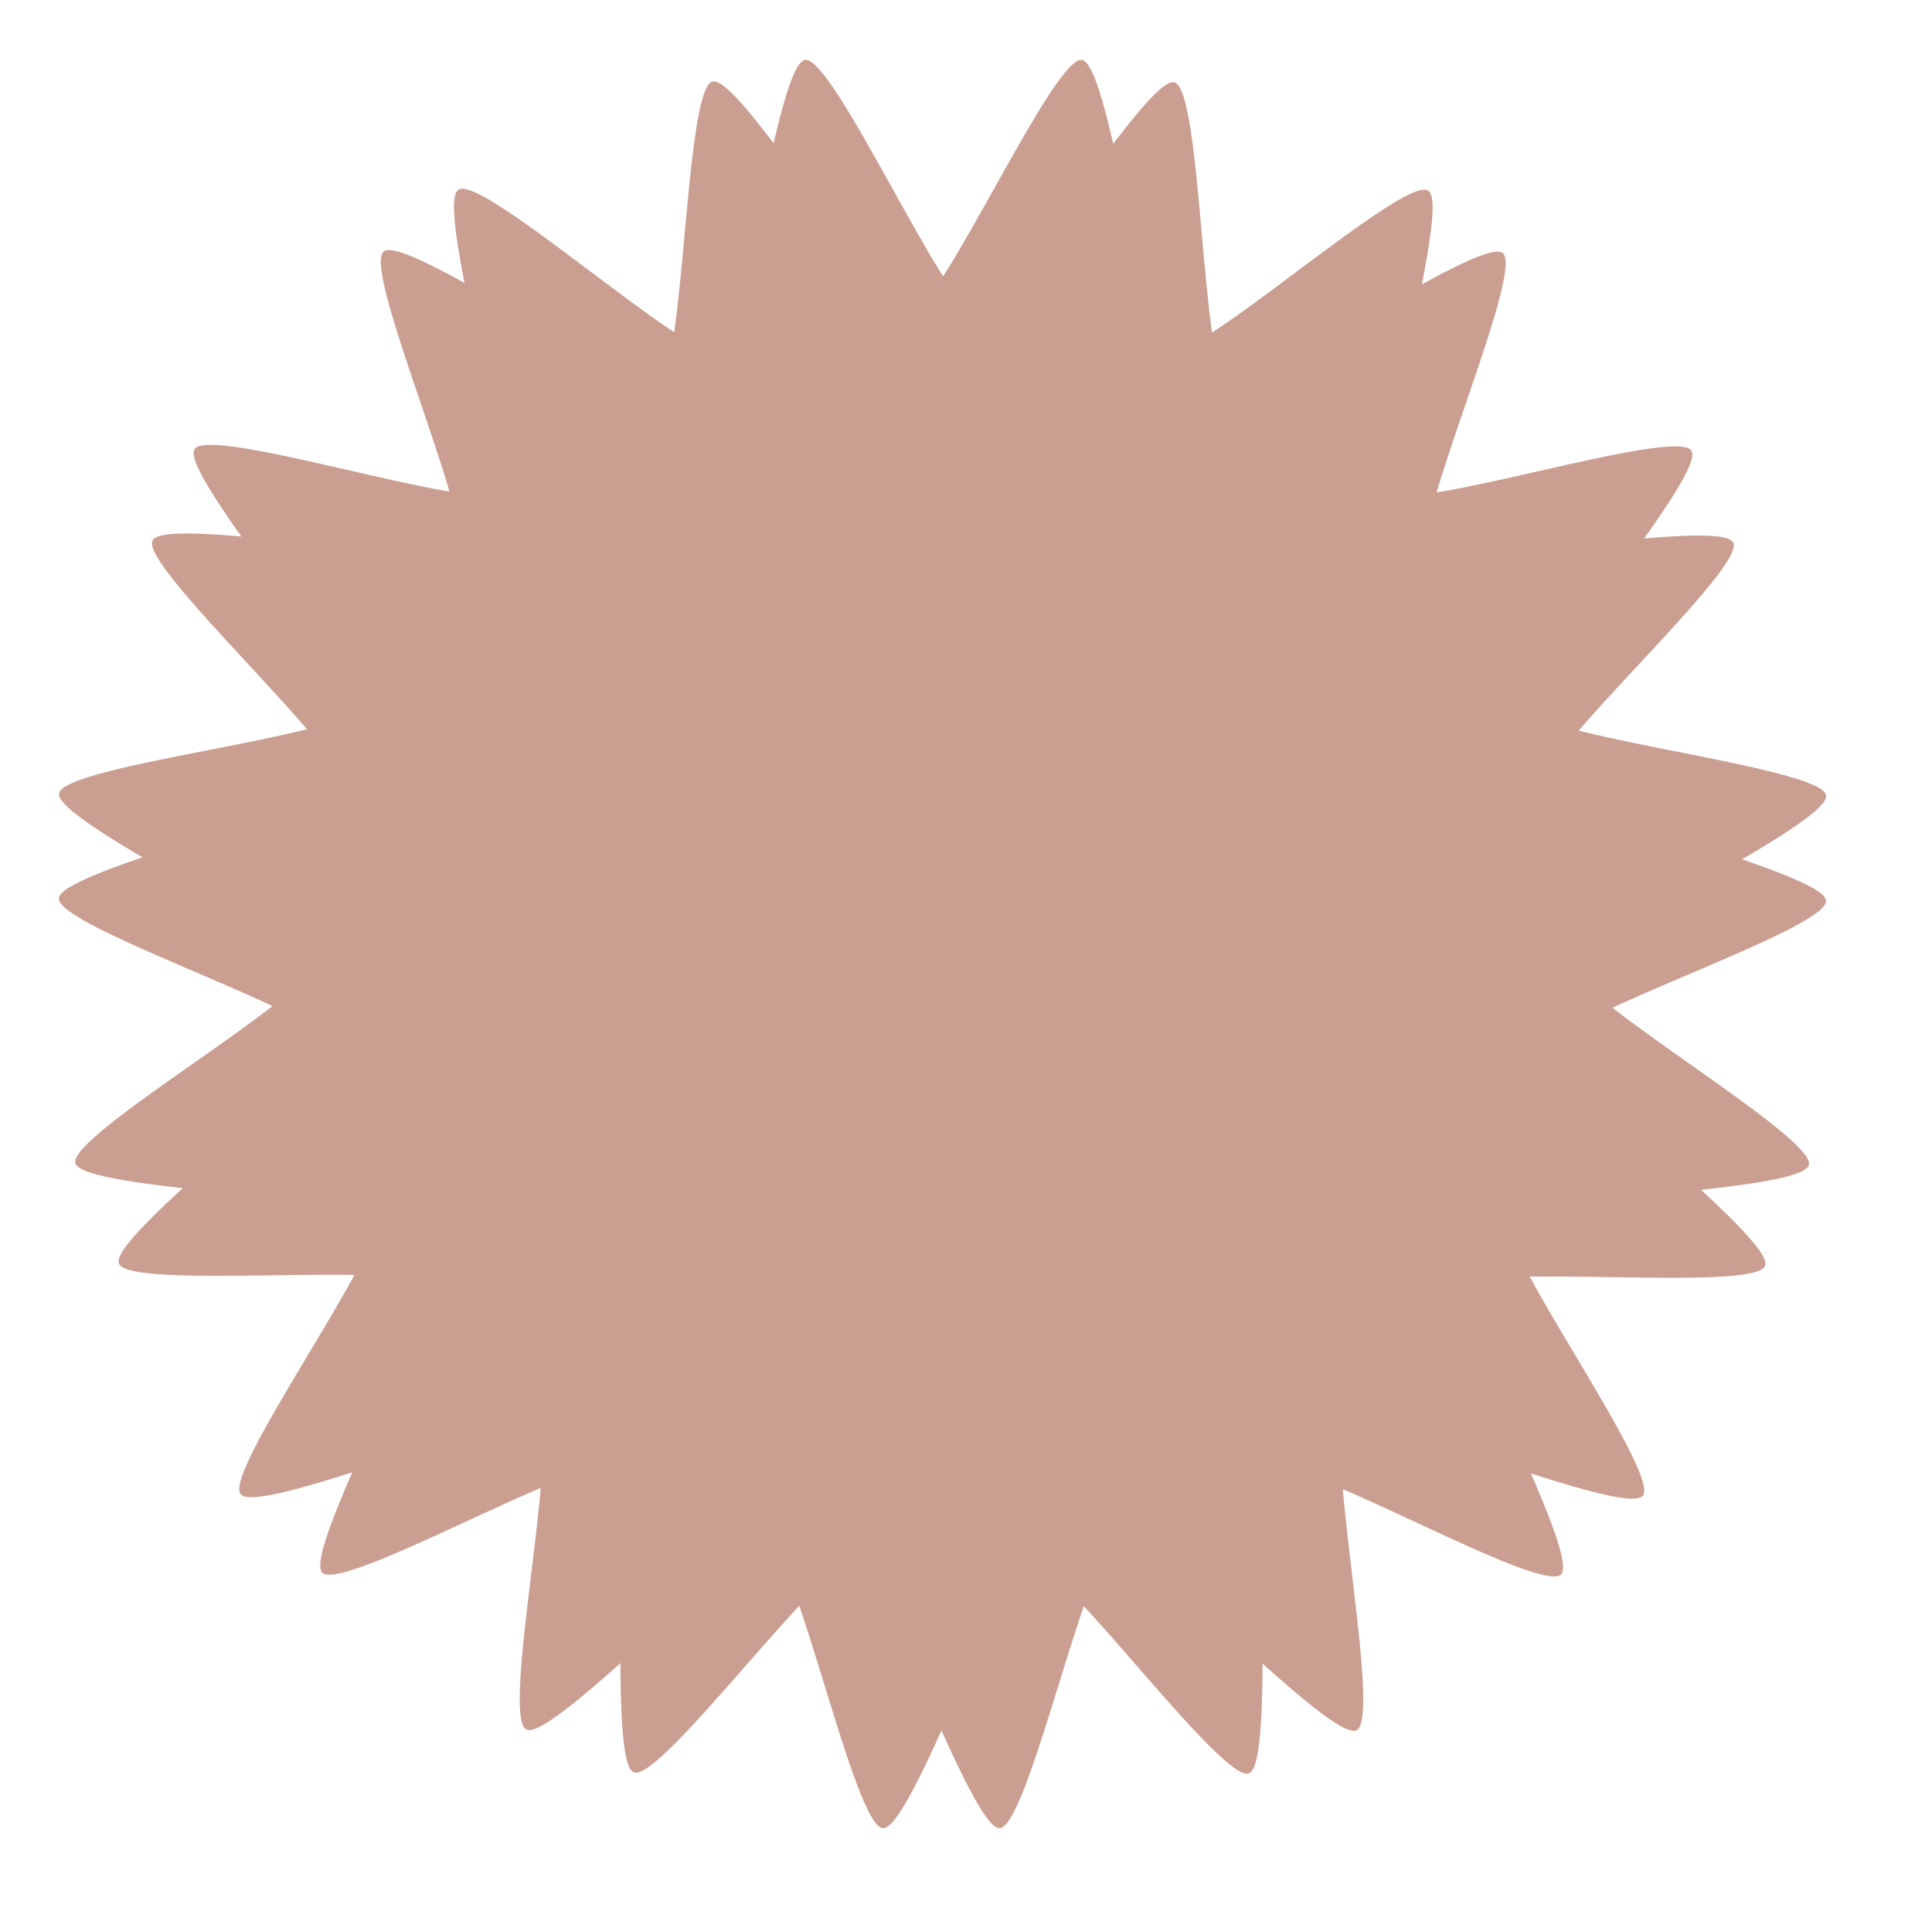
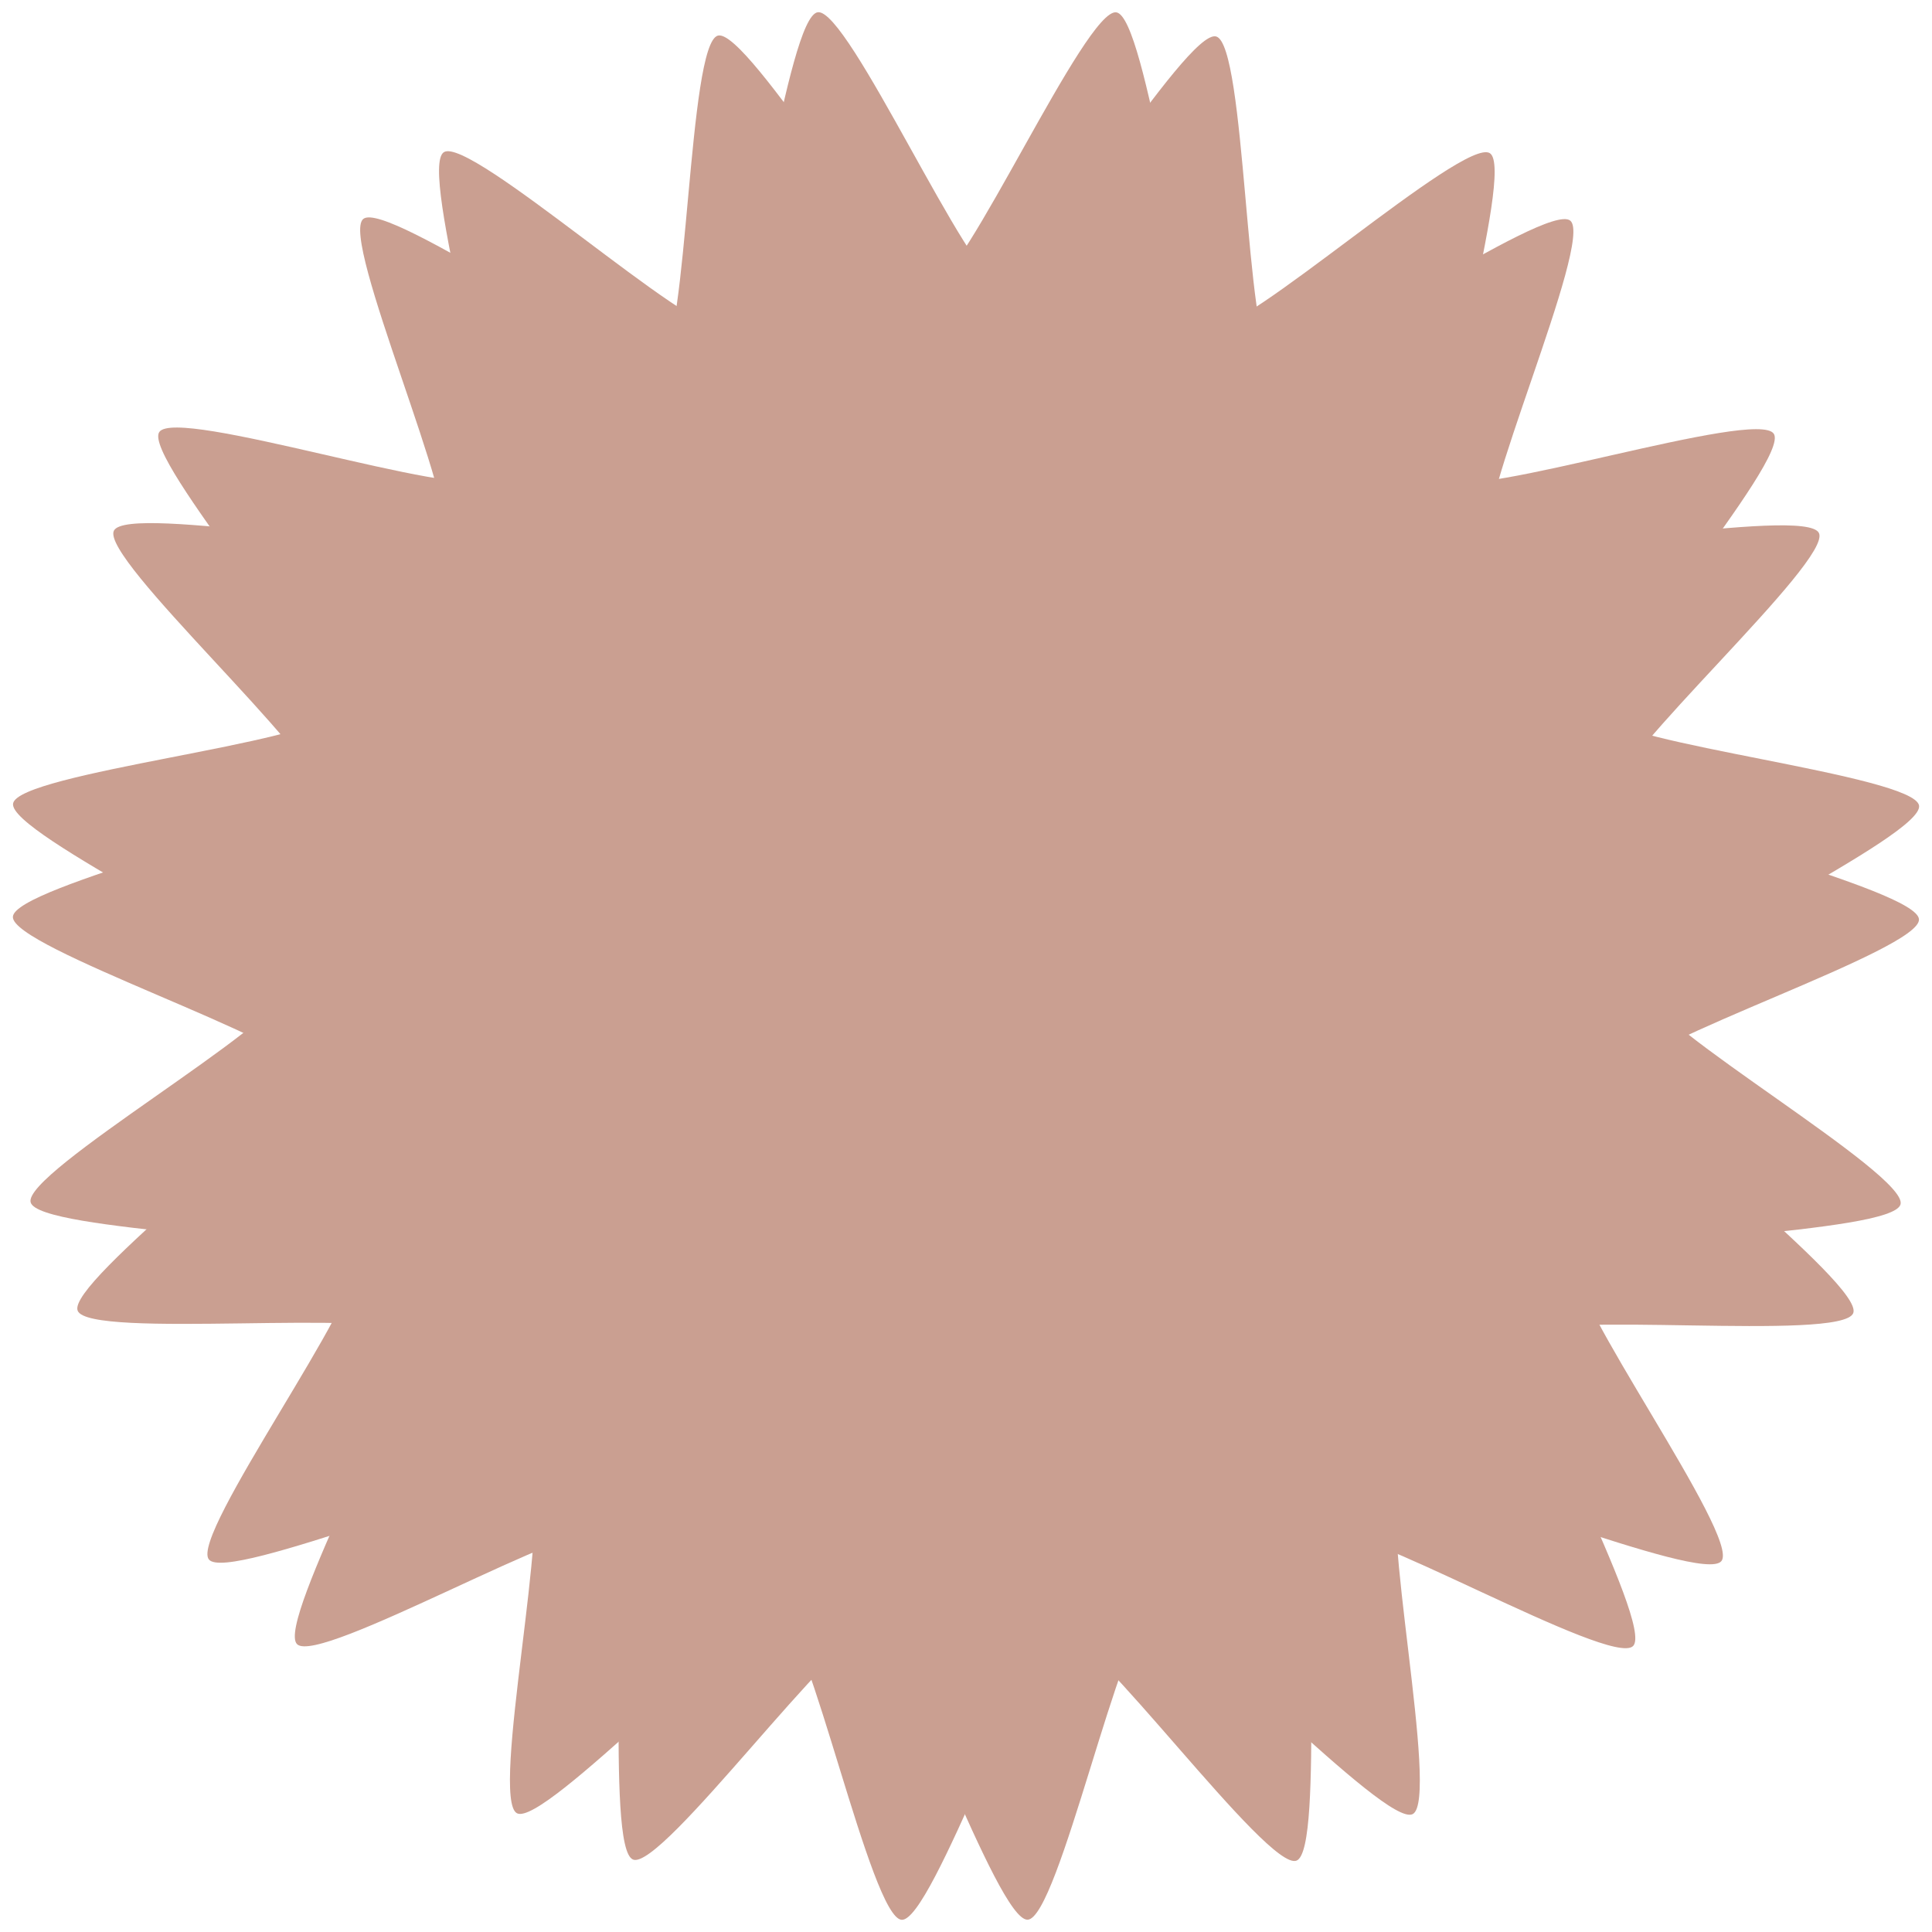
- <svg xmlns="http://www.w3.org/2000/svg" width="171mm" height="170mm" viewBox="0 0 171 170" version="1.1" id="svg1">
+ <svg xmlns="http://www.w3.org/2000/svg" width="150mm" height="150mm" viewBox="0 0 150 150" version="1.1" id="svg1">
  <defs id="defs1">
    </defs>
  <g id="layer1">
-     <path style="fill:#ca9f91;stroke-width:1;fill-opacity:1" id="path2" d="m 99.504,68.748 c -1.587,1.983 -24.292,-7.808 -26.256,-6.198 -1.964,1.61 3.18,25.796 0.923,26.962 C 71.914,90.679 55.154,72.499 52.705,73.171 50.255,73.843 45.118,98.03 42.582,98.178 40.046,98.326 32.13,74.901 29.619,74.519 27.108,74.136 12.576,94.142 10.2,93.246 7.823,92.35 10.119,67.73 7.98,66.359 5.842,64.989 -15.57,77.355 -17.377,75.569 -19.184,73.784 -7.073,52.227 -8.469,50.105 -9.865,47.983 -34.455,50.571 -35.38,48.205 c -0.924,-2.366 18.908,-17.134 18.496,-19.64 -0.412,-2.506 -23.93,-10.144 -23.812,-12.681 0.118,-2.537 24.242,-7.962 24.885,-10.419 0.643,-2.457 -17.735,-19 -16.595,-21.27 1.14,-2.27 25.385,2.587 26.971,0.603 1.587,-1.983 -8.473,-24.571 -6.509,-26.181 1.964,-1.61 22.138,12.688 24.394,11.521 2.256,-1.167 2.253,-25.893 4.703,-26.565 2.449,-0.672 15.063,20.595 17.599,20.447 2.536,-0.148 12.59,-22.738 15.101,-22.356 2.511,0.382 5.384,24.941 7.761,25.838 2.377,0.896 20.75,-15.652 22.888,-14.281 2.138,1.371 -5.226,24.975 -3.419,26.76 1.807,1.785 25.322,-5.859 26.718,-3.737 1.396,2.122 -14.932,20.69 -14.008,23.056 C 90.717,1.667 115.309,4.248 115.721,6.754 116.133,9.261 93.664,19.582 93.546,22.12 c -0.118,2.537 21.298,14.898 20.655,17.355 -0.643,2.457 -25.368,2.748 -26.507,5.018 -1.14,2.27 13.397,22.272 11.81,24.256 z" transform="translate(45.90495,63.64501)" />
-     <path style="fill:#ca9f91;stroke-width:1;fill-opacity:1" id="path2-4" d="m 99.504,68.748 c -1.587,1.983 -24.292,-7.808 -26.256,-6.198 -1.964,1.61 3.18,25.796 0.923,26.962 C 71.914,90.679 55.154,72.499 52.705,73.171 50.255,73.843 45.118,98.03 42.582,98.178 40.046,98.326 32.13,74.901 29.619,74.519 27.108,74.136 12.576,94.142 10.2,93.246 7.823,92.35 10.119,67.73 7.98,66.359 5.842,64.989 -15.57,77.355 -17.377,75.569 -19.184,73.784 -7.073,52.227 -8.469,50.105 -9.865,47.983 -34.455,50.571 -35.38,48.205 c -0.924,-2.366 18.908,-17.134 18.496,-19.64 -0.412,-2.506 -23.93,-10.144 -23.812,-12.681 0.118,-2.537 24.242,-7.962 24.885,-10.419 0.643,-2.457 -17.735,-19 -16.595,-21.27 1.14,-2.27 25.385,2.587 26.971,0.603 1.587,-1.983 -8.473,-24.571 -6.509,-26.181 1.964,-1.61 22.138,12.688 24.394,11.521 2.256,-1.167 2.253,-25.893 4.703,-26.565 2.449,-0.672 15.063,20.595 17.599,20.447 2.536,-0.148 12.59,-22.738 15.101,-22.356 2.511,0.382 5.384,24.941 7.761,25.838 2.377,0.896 20.75,-15.652 22.888,-14.281 2.138,1.371 -5.226,24.975 -3.419,26.76 1.807,1.785 25.322,-5.859 26.718,-3.737 1.396,2.122 -14.932,20.69 -14.008,23.056 C 90.717,1.667 115.309,4.248 115.721,6.754 116.133,9.261 93.664,19.582 93.546,22.12 c -0.118,2.537 21.298,14.898 20.655,17.355 -0.643,2.457 -25.368,2.748 -26.507,5.018 -1.14,2.27 13.397,22.272 11.81,24.256 z" transform="rotate(6.820175,-473.7527,428.4186)" />
+     <path style="fill:#ca9f91;fill-opacity:1;stroke-width:1" id="path2" d="m 99.504,68.748 c -1.587,1.983 -24.292,-7.808 -26.256,-6.198 -1.964,1.61 3.18,25.796 0.923,26.962 C 71.914,90.679 55.154,72.499 52.705,73.171 50.255,73.843 45.118,98.03 42.582,98.178 40.046,98.326 32.13,74.901 29.619,74.519 27.108,74.136 12.576,94.142 10.2,93.246 7.823,92.35 10.119,67.73 7.98,66.359 5.842,64.989 -15.57,77.355 -17.377,75.569 -19.184,73.784 -7.073,52.227 -8.469,50.105 -9.865,47.983 -34.455,50.571 -35.38,48.205 c -0.924,-2.366 18.908,-17.134 18.496,-19.64 -0.412,-2.506 -23.93,-10.144 -23.812,-12.681 0.118,-2.537 24.242,-7.962 24.885,-10.419 0.643,-2.457 -17.735,-19 -16.595,-21.27 1.14,-2.27 25.385,2.587 26.971,0.603 1.587,-1.983 -8.473,-24.571 -6.509,-26.181 1.964,-1.61 22.138,12.688 24.394,11.521 2.256,-1.167 2.253,-25.893 4.703,-26.565 2.449,-0.672 15.063,20.595 17.599,20.447 2.536,-0.148 12.59,-22.738 15.101,-22.356 2.511,0.382 5.384,24.941 7.761,25.838 2.377,0.896 20.75,-15.652 22.888,-14.281 2.138,1.371 -5.226,24.975 -3.419,26.76 1.807,1.785 25.322,-5.859 26.718,-3.737 1.396,2.122 -14.932,20.69 -14.008,23.056 C 90.717,1.667 115.309,4.248 115.721,6.754 116.133,9.261 93.664,19.582 93.546,22.12 c -0.118,2.537 21.298,14.898 20.655,17.355 -0.643,2.457 -25.368,2.748 -26.507,5.018 -1.14,2.27 13.397,22.272 11.81,24.256 z" transform="matrix(0.946155,0,0,0.946155,39.50491,56.1536)" />
+     <path style="fill:#ca9f91;fill-opacity:1;stroke-width:1" id="path2-4" d="m 99.504,68.748 c -1.587,1.983 -24.292,-7.808 -26.256,-6.198 -1.964,1.61 3.18,25.796 0.923,26.962 C 71.914,90.679 55.154,72.499 52.705,73.171 50.255,73.843 45.118,98.03 42.582,98.178 40.046,98.326 32.13,74.901 29.619,74.519 27.108,74.136 12.576,94.142 10.2,93.246 7.823,92.35 10.119,67.73 7.98,66.359 5.842,64.989 -15.57,77.355 -17.377,75.569 -19.184,73.784 -7.073,52.227 -8.469,50.105 -9.865,47.983 -34.455,50.571 -35.38,48.205 c -0.924,-2.366 18.908,-17.134 18.496,-19.64 -0.412,-2.506 -23.93,-10.144 -23.812,-12.681 0.118,-2.537 24.242,-7.962 24.885,-10.419 0.643,-2.457 -17.735,-19 -16.595,-21.27 1.14,-2.27 25.385,2.587 26.971,0.603 1.587,-1.983 -8.473,-24.571 -6.509,-26.181 1.964,-1.61 22.138,12.688 24.394,11.521 2.256,-1.167 2.253,-25.893 4.703,-26.565 2.449,-0.672 15.063,20.595 17.599,20.447 2.536,-0.148 12.59,-22.738 15.101,-22.356 2.511,0.382 5.384,24.941 7.761,25.838 2.377,0.896 20.75,-15.652 22.888,-14.281 2.138,1.371 -5.226,24.975 -3.419,26.76 1.807,1.785 25.322,-5.859 26.718,-3.737 1.396,2.122 -14.932,20.69 -14.008,23.056 C 90.717,1.667 115.309,4.248 115.721,6.754 116.133,9.261 93.664,19.582 93.546,22.12 c -0.118,2.537 21.298,14.898 20.655,17.355 -0.643,2.457 -25.368,2.748 -26.507,5.018 -1.14,2.27 13.397,22.272 11.81,24.256 z" transform="matrix(0.9394597,0.1123593,-0.1123593,0.9394597,41.03283,52.03452)" />
  </g>
</svg>
